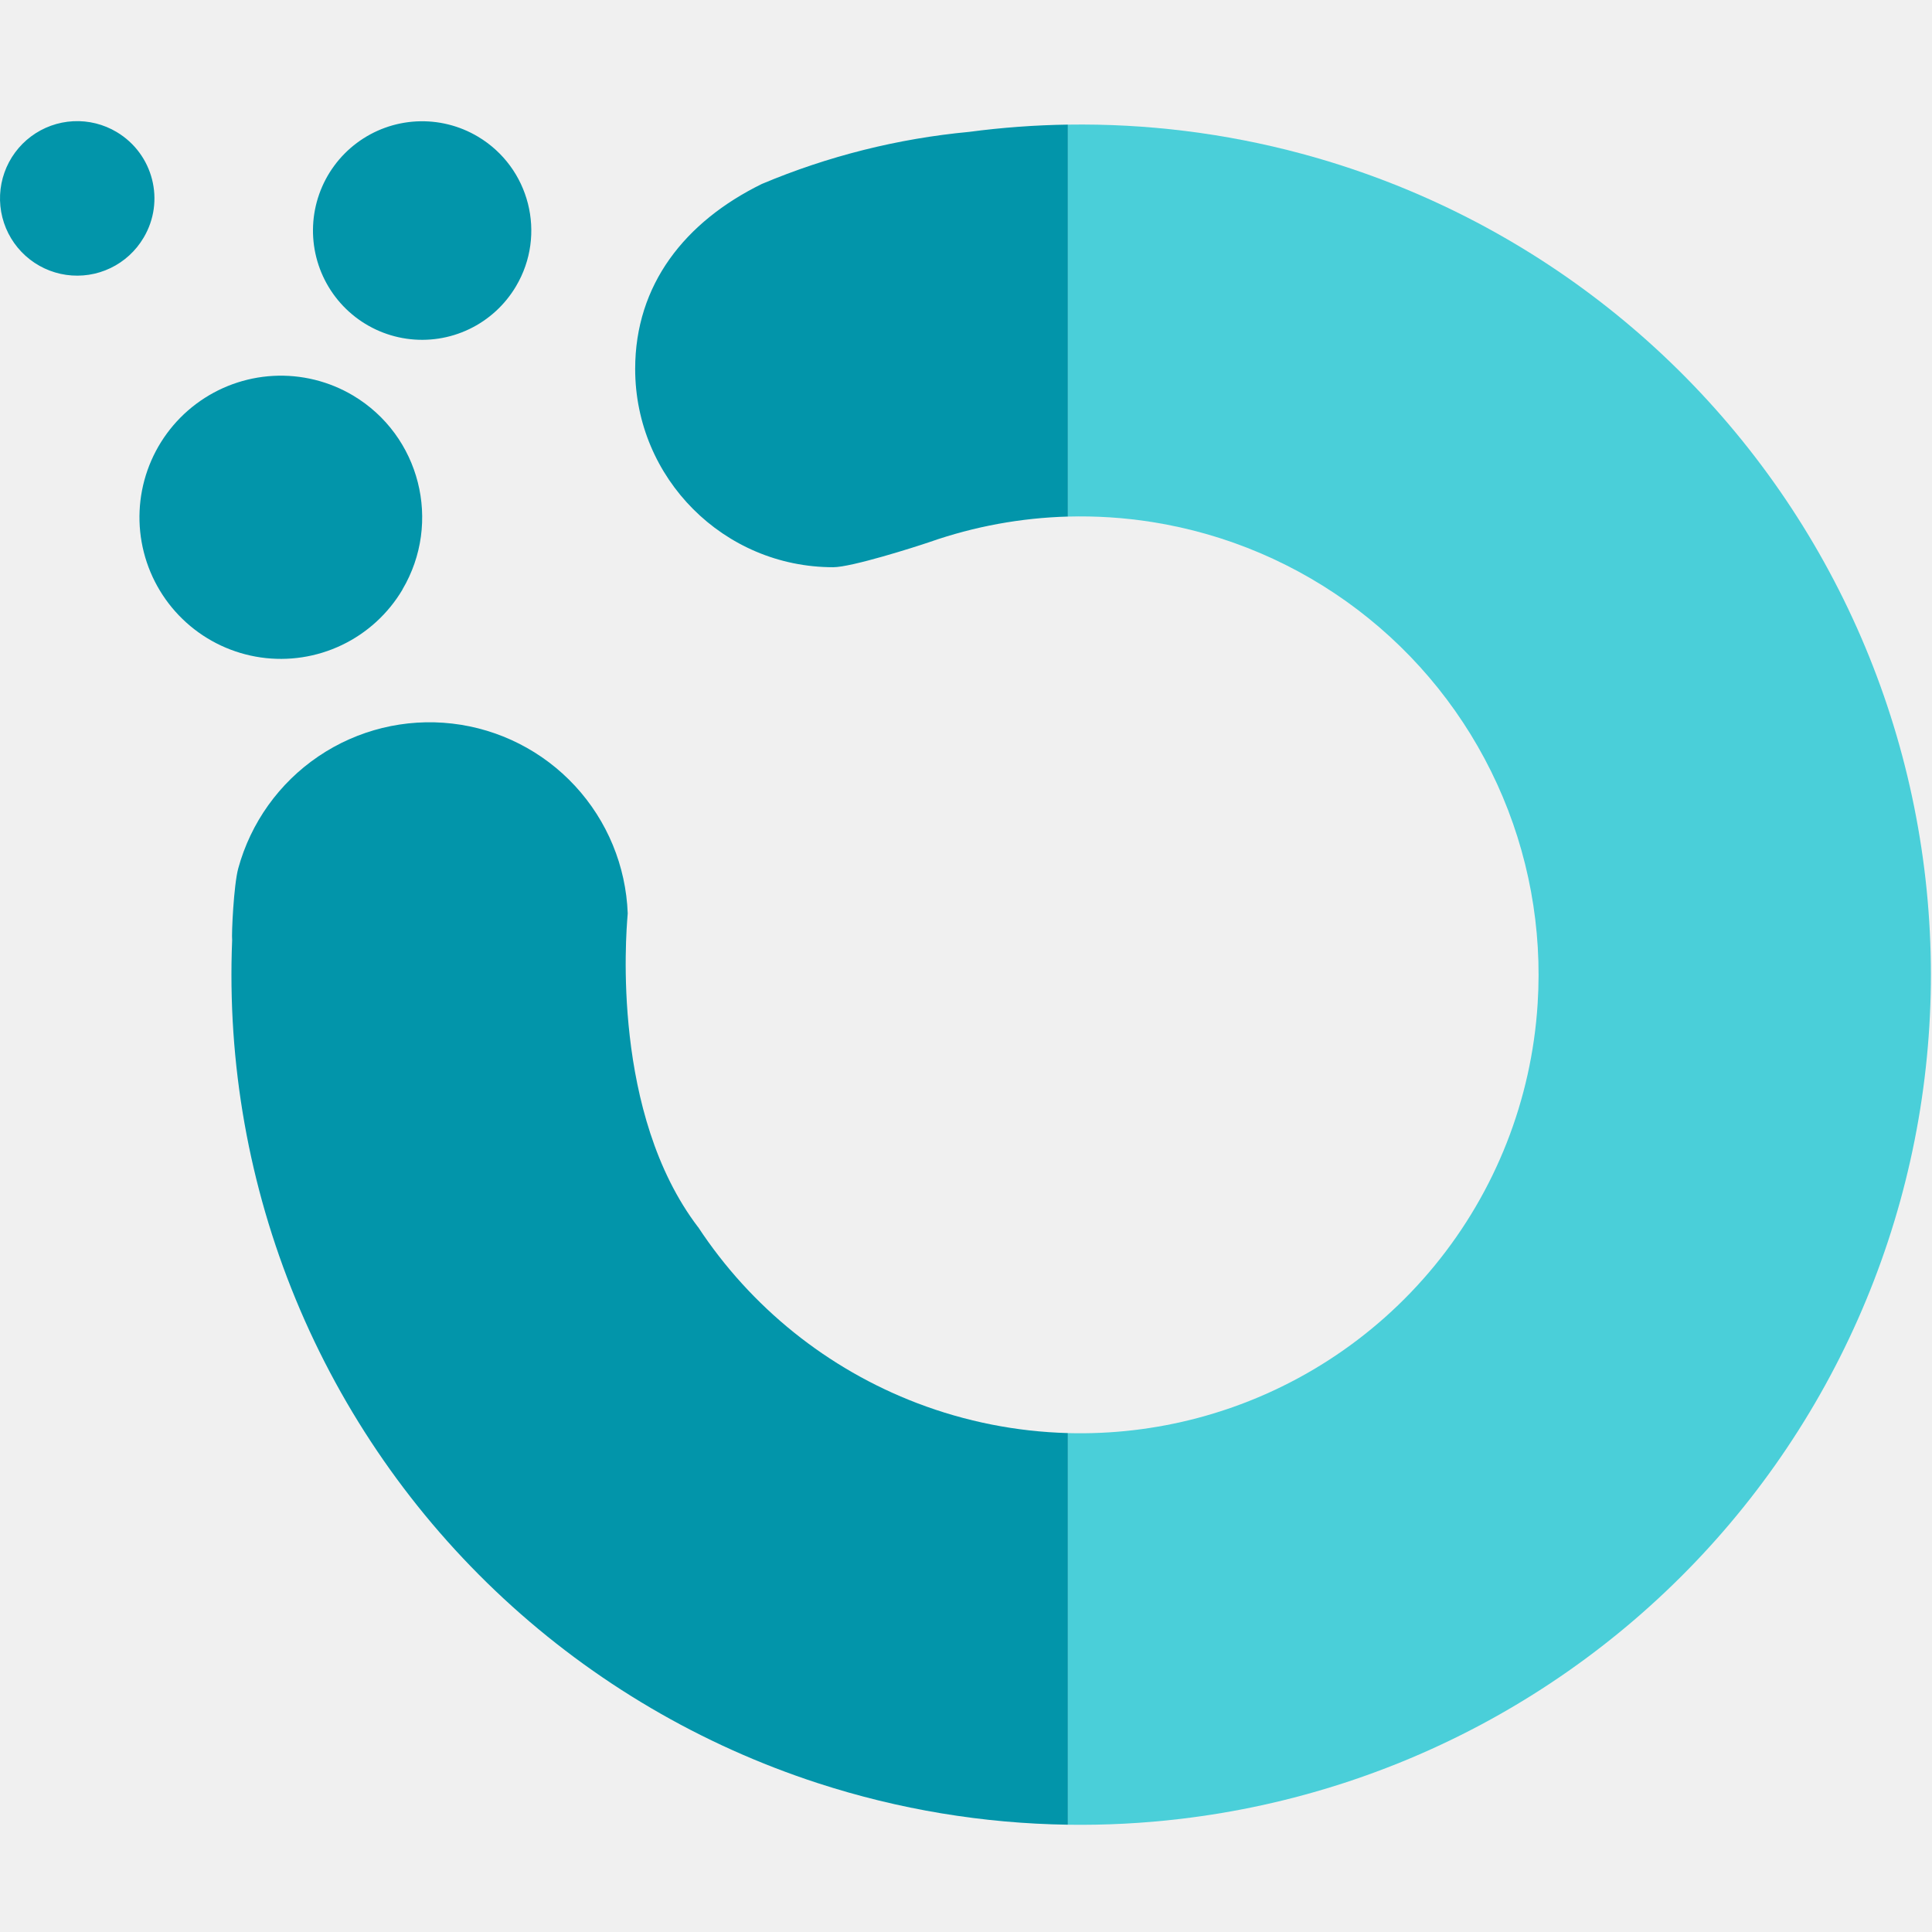
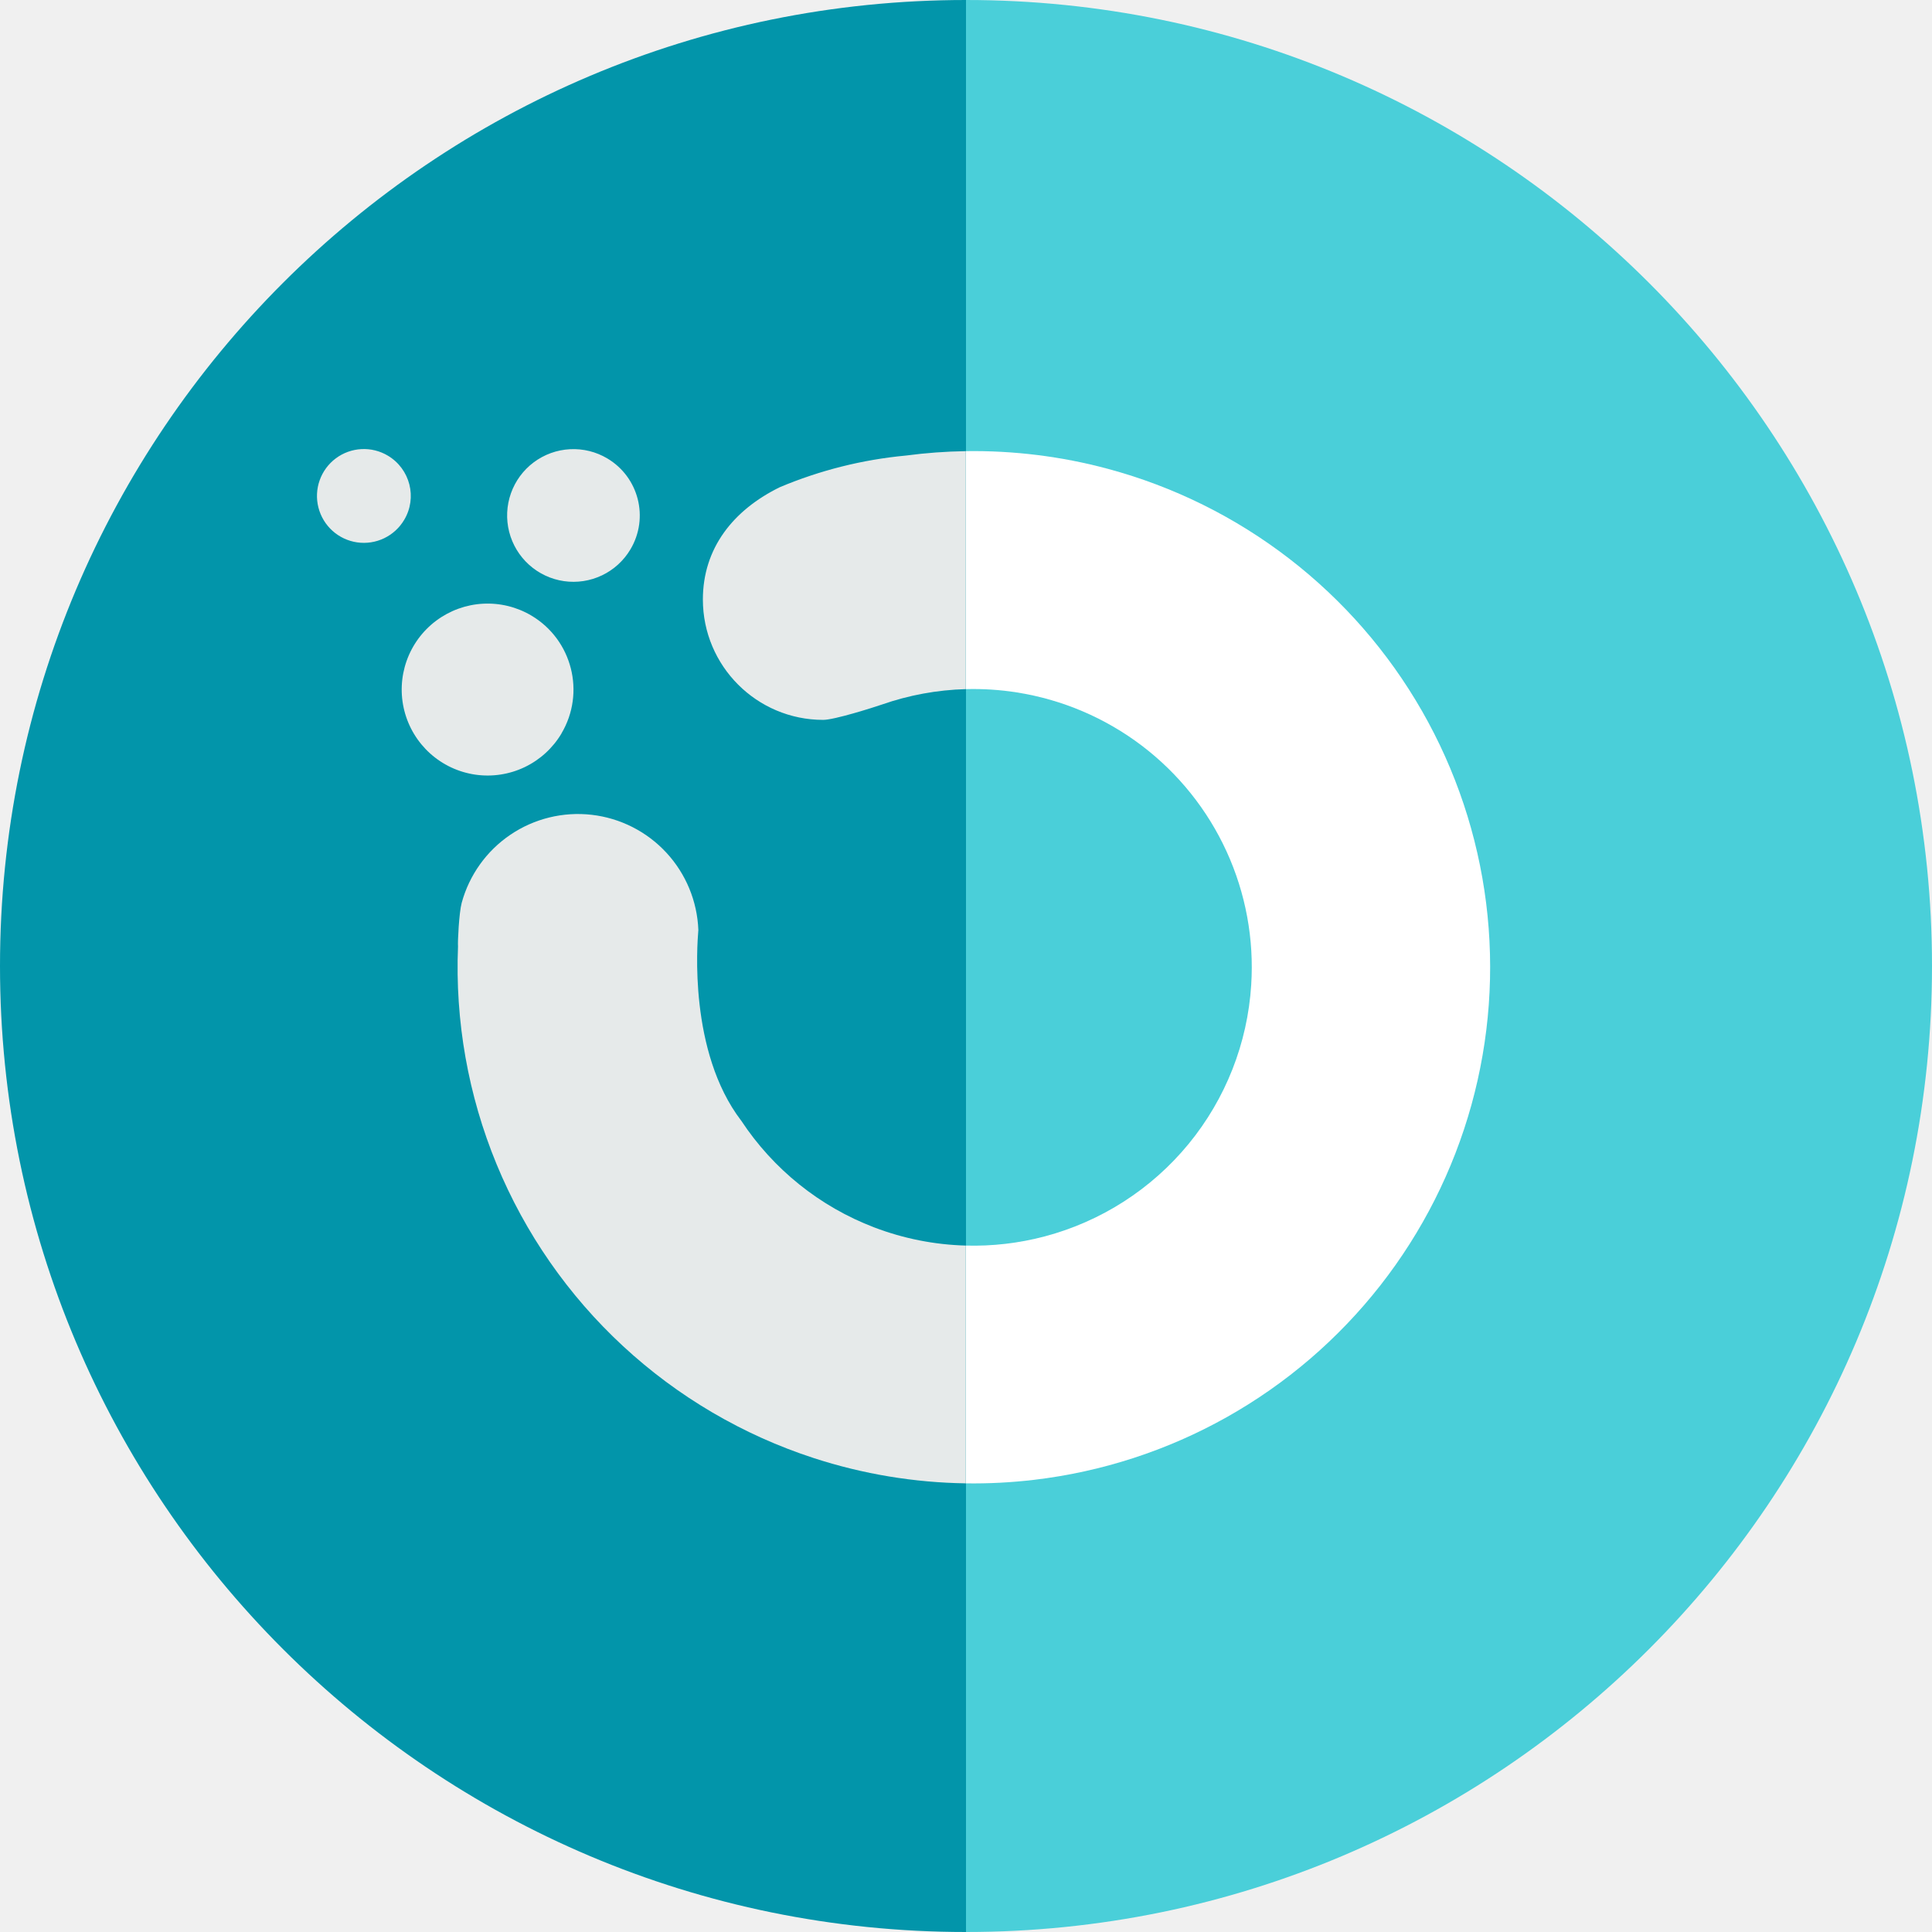
<svg xmlns="http://www.w3.org/2000/svg" width="512" height="512" viewBox="0 0 512 512" fill="none">
-   <path fill-rule="evenodd" clip-rule="evenodd" d="M283 483.571C292.942 483.716 302.907 483.203 312.831 482.026C342.346 478.541 370.88 469.252 396.789 454.692C422.699 440.132 445.471 420.589 463.795 397.19C482.118 373.79 495.631 346.997 503.554 318.352C511.478 289.708 513.655 259.779 509.962 230.289C506.268 200.799 496.776 172.332 482.032 146.527C467.288 120.722 447.584 98.089 424.055 79.932C400.527 61.775 373.638 48.453 344.938 40.733C324.708 35.291 303.861 32.709 283 33.026V136.9C290.445 136.694 297.92 137.173 305.329 138.345C325.118 141.476 343.823 149.457 359.777 161.575C375.731 173.694 388.438 189.573 396.763 207.795C405.088 226.018 408.773 246.019 407.49 266.012C405.893 291.431 396.344 315.703 380.195 335.397C364.045 355.091 342.113 369.209 317.499 375.753C306.183 378.762 294.564 380.1 283 379.786V483.571Z" fill="#4ACFD9" />
-   <path fill-rule="evenodd" clip-rule="evenodd" d="M283 33.021C274.276 33.153 265.549 33.794 256.864 34.946C237.942 36.718 219.401 41.375 201.883 48.755C181.486 58.769 168.326 75.451 168.326 97.771C168.326 126.759 191.803 150.319 220.807 150.319C225.649 150.319 242.415 144.995 246.415 143.625C258.234 139.496 270.576 137.239 283 136.895V33.021ZM283 379.781C269.428 379.412 255.931 376.762 243.091 371.86C219.323 362.788 199.005 346.464 185.012 325.195V325.222C162.052 295.11 165.881 247.913 166.316 242.548C166.34 242.255 166.353 242.087 166.352 242.052C165.879 229.486 160.927 217.505 152.394 208.279C143.861 199.052 132.311 193.19 119.834 191.753C107.357 190.317 94.779 193.401 84.377 200.447C73.975 207.494 66.437 218.037 63.128 230.167C61.943 234.568 61.338 247.455 61.522 249.168C60.195 281.734 65.942 314.2 78.367 344.325C90.792 374.45 109.598 401.517 133.488 423.656C157.378 445.794 185.782 462.478 216.739 472.555C238.204 479.542 260.543 483.237 283 483.566V379.781ZM124.346 87.223C129.509 84.751 133.823 80.8 136.743 75.872C144.902 62.116 140.375 44.381 126.662 36.211C121.745 33.28 116.07 31.875 110.355 32.174C104.64 32.473 99.142 34.463 94.557 37.892C89.972 41.321 86.506 46.035 84.597 51.437C82.688 56.839 82.422 62.686 83.834 68.239C85.245 73.792 88.27 78.801 92.526 82.632C96.781 86.464 102.076 88.945 107.74 89.762C113.405 90.579 119.184 89.696 124.346 87.223ZM29.281 71.045C32.932 69.295 35.982 66.499 38.045 63.012C43.836 53.314 40.624 40.797 30.939 34.999C27.464 32.92 23.451 31.921 19.408 32.127C15.366 32.334 11.475 33.737 8.229 36.159C4.984 38.581 2.529 41.913 1.176 45.733C-0.177 49.553 -0.367 53.689 0.629 57.617C1.626 61.546 3.764 65.09 6.774 67.8C9.784 70.511 13.529 72.266 17.535 72.844C21.542 73.421 25.63 72.796 29.281 71.045ZM90.599 170.942C97.286 167.742 102.875 162.628 106.66 156.248H106.633C117.187 138.434 111.345 115.401 93.553 104.807C87.178 101.022 79.825 99.215 72.424 99.613C65.024 100.011 57.907 102.598 51.974 107.045C46.041 111.493 41.558 117.602 39.092 124.6C36.627 131.598 36.288 139.171 38.12 146.362C39.953 153.552 43.873 160.038 49.386 164.998C54.898 169.958 61.756 173.17 69.092 174.228C76.428 175.286 83.912 174.143 90.599 170.942Z" fill="#0295AA" />
+   <path d="M256 0V512C114.615 512 0 397.385 0 256C0 114.615 114.615 0 256 0Z" fill="#0295AA" />
+   <path d="M256 512V0C397.385 0 512 114.615 512 256C512 397.385 397.385 512 256 512Z" fill="#4ACFD9" />
+   <path fill-rule="evenodd" clip-rule="evenodd" d="M255.945 393.105C261.986 393.193 268.042 392.882 274.071 392.167C292.004 390.052 309.34 384.411 325.082 375.572C340.824 366.732 354.66 354.867 365.793 340.66C376.926 326.453 385.136 310.186 389.95 292.795C394.764 275.403 396.087 257.232 393.843 239.328C391.598 221.424 385.831 204.14 376.873 188.472C367.915 172.805 355.944 159.064 341.648 148.04C327.353 137.016 311.016 128.928 293.578 124.241C281.287 120.937 268.62 119.369 255.945 119.562V182.628C260.469 182.503 265.011 182.793 269.514 183.505C281.536 185.406 292.901 190.252 302.595 197.609C312.288 204.967 320.008 214.607 325.066 225.671C330.124 236.735 332.363 248.878 331.583 261.017C330.613 276.449 324.812 291.186 315 303.143C305.188 315.1 291.862 323.671 276.908 327.645C270.032 329.472 262.972 330.284 255.945 330.093V393.105Z" fill="white" />
+   <path fill-rule="evenodd" clip-rule="evenodd" d="M255.941 119.559C250.641 119.639 245.34 120.028 240.064 120.728C228.567 121.804 217.302 124.631 206.659 129.112C194.266 135.192 186.27 145.319 186.27 158.871C186.27 176.471 200.534 190.775 218.156 190.775C221.098 190.775 231.285 187.543 233.715 186.711C240.895 184.204 248.394 182.834 255.941 182.625V119.559ZM255.941 330.09C247.696 329.866 239.496 328.257 231.695 325.282C217.255 319.774 204.91 309.862 196.408 296.949V296.965C182.458 278.683 184.785 250.028 185.049 246.771C185.063 246.593 185.072 246.491 185.071 246.47C184.783 238.841 181.775 231.567 176.591 225.965C171.406 220.363 164.388 216.804 156.808 215.931C149.227 215.059 141.585 216.932 135.265 221.21C128.945 225.488 124.365 231.889 122.355 239.254C121.635 241.926 121.267 249.75 121.379 250.79C120.573 270.562 124.064 290.274 131.613 308.564C139.162 326.854 150.589 343.287 165.104 356.729C179.619 370.17 196.876 380.299 215.685 386.417C228.726 390.659 242.298 392.903 255.941 393.102V330.09ZM159.549 152.467C162.686 150.966 165.307 148.568 167.081 145.575C172.038 137.224 169.288 126.456 160.957 121.496C157.969 119.716 154.521 118.863 151.049 119.045C147.576 119.226 144.236 120.435 141.45 122.516C138.664 124.598 136.558 127.46 135.399 130.74C134.239 134.019 134.078 137.57 134.935 140.941C135.793 144.313 137.63 147.354 140.216 149.68C142.802 152.006 146.019 153.512 149.46 154.009C152.902 154.505 156.413 153.968 159.549 152.467ZM101.79 142.645C104.009 141.582 105.862 139.885 107.115 137.768C110.633 131.88 108.682 124.28 102.798 120.76C100.686 119.498 98.248 118.891 95.792 119.016C93.336 119.142 90.972 119.993 89 121.464C87.028 122.934 85.537 124.957 84.715 127.277C83.892 129.596 83.777 132.107 84.382 134.492C84.988 136.877 86.287 139.029 88.116 140.675C89.944 142.32 92.22 143.386 94.654 143.737C97.088 144.087 99.572 143.707 101.79 142.645ZM139.046 203.296C143.108 201.353 146.504 198.249 148.804 194.375H148.788C155.2 183.559 151.65 169.575 140.84 163.143C136.967 160.845 132.5 159.748 128.003 159.989C123.507 160.231 119.183 161.802 115.578 164.502C111.973 167.202 109.25 170.911 107.751 175.16C106.253 179.409 106.048 184.007 107.161 188.372C108.274 192.738 110.656 196.676 114.005 199.687C117.355 202.698 121.521 204.649 125.978 205.291C130.435 205.934 134.983 205.239 139.046 203.296Z" fill="#E6EAEA" />
</svg>
